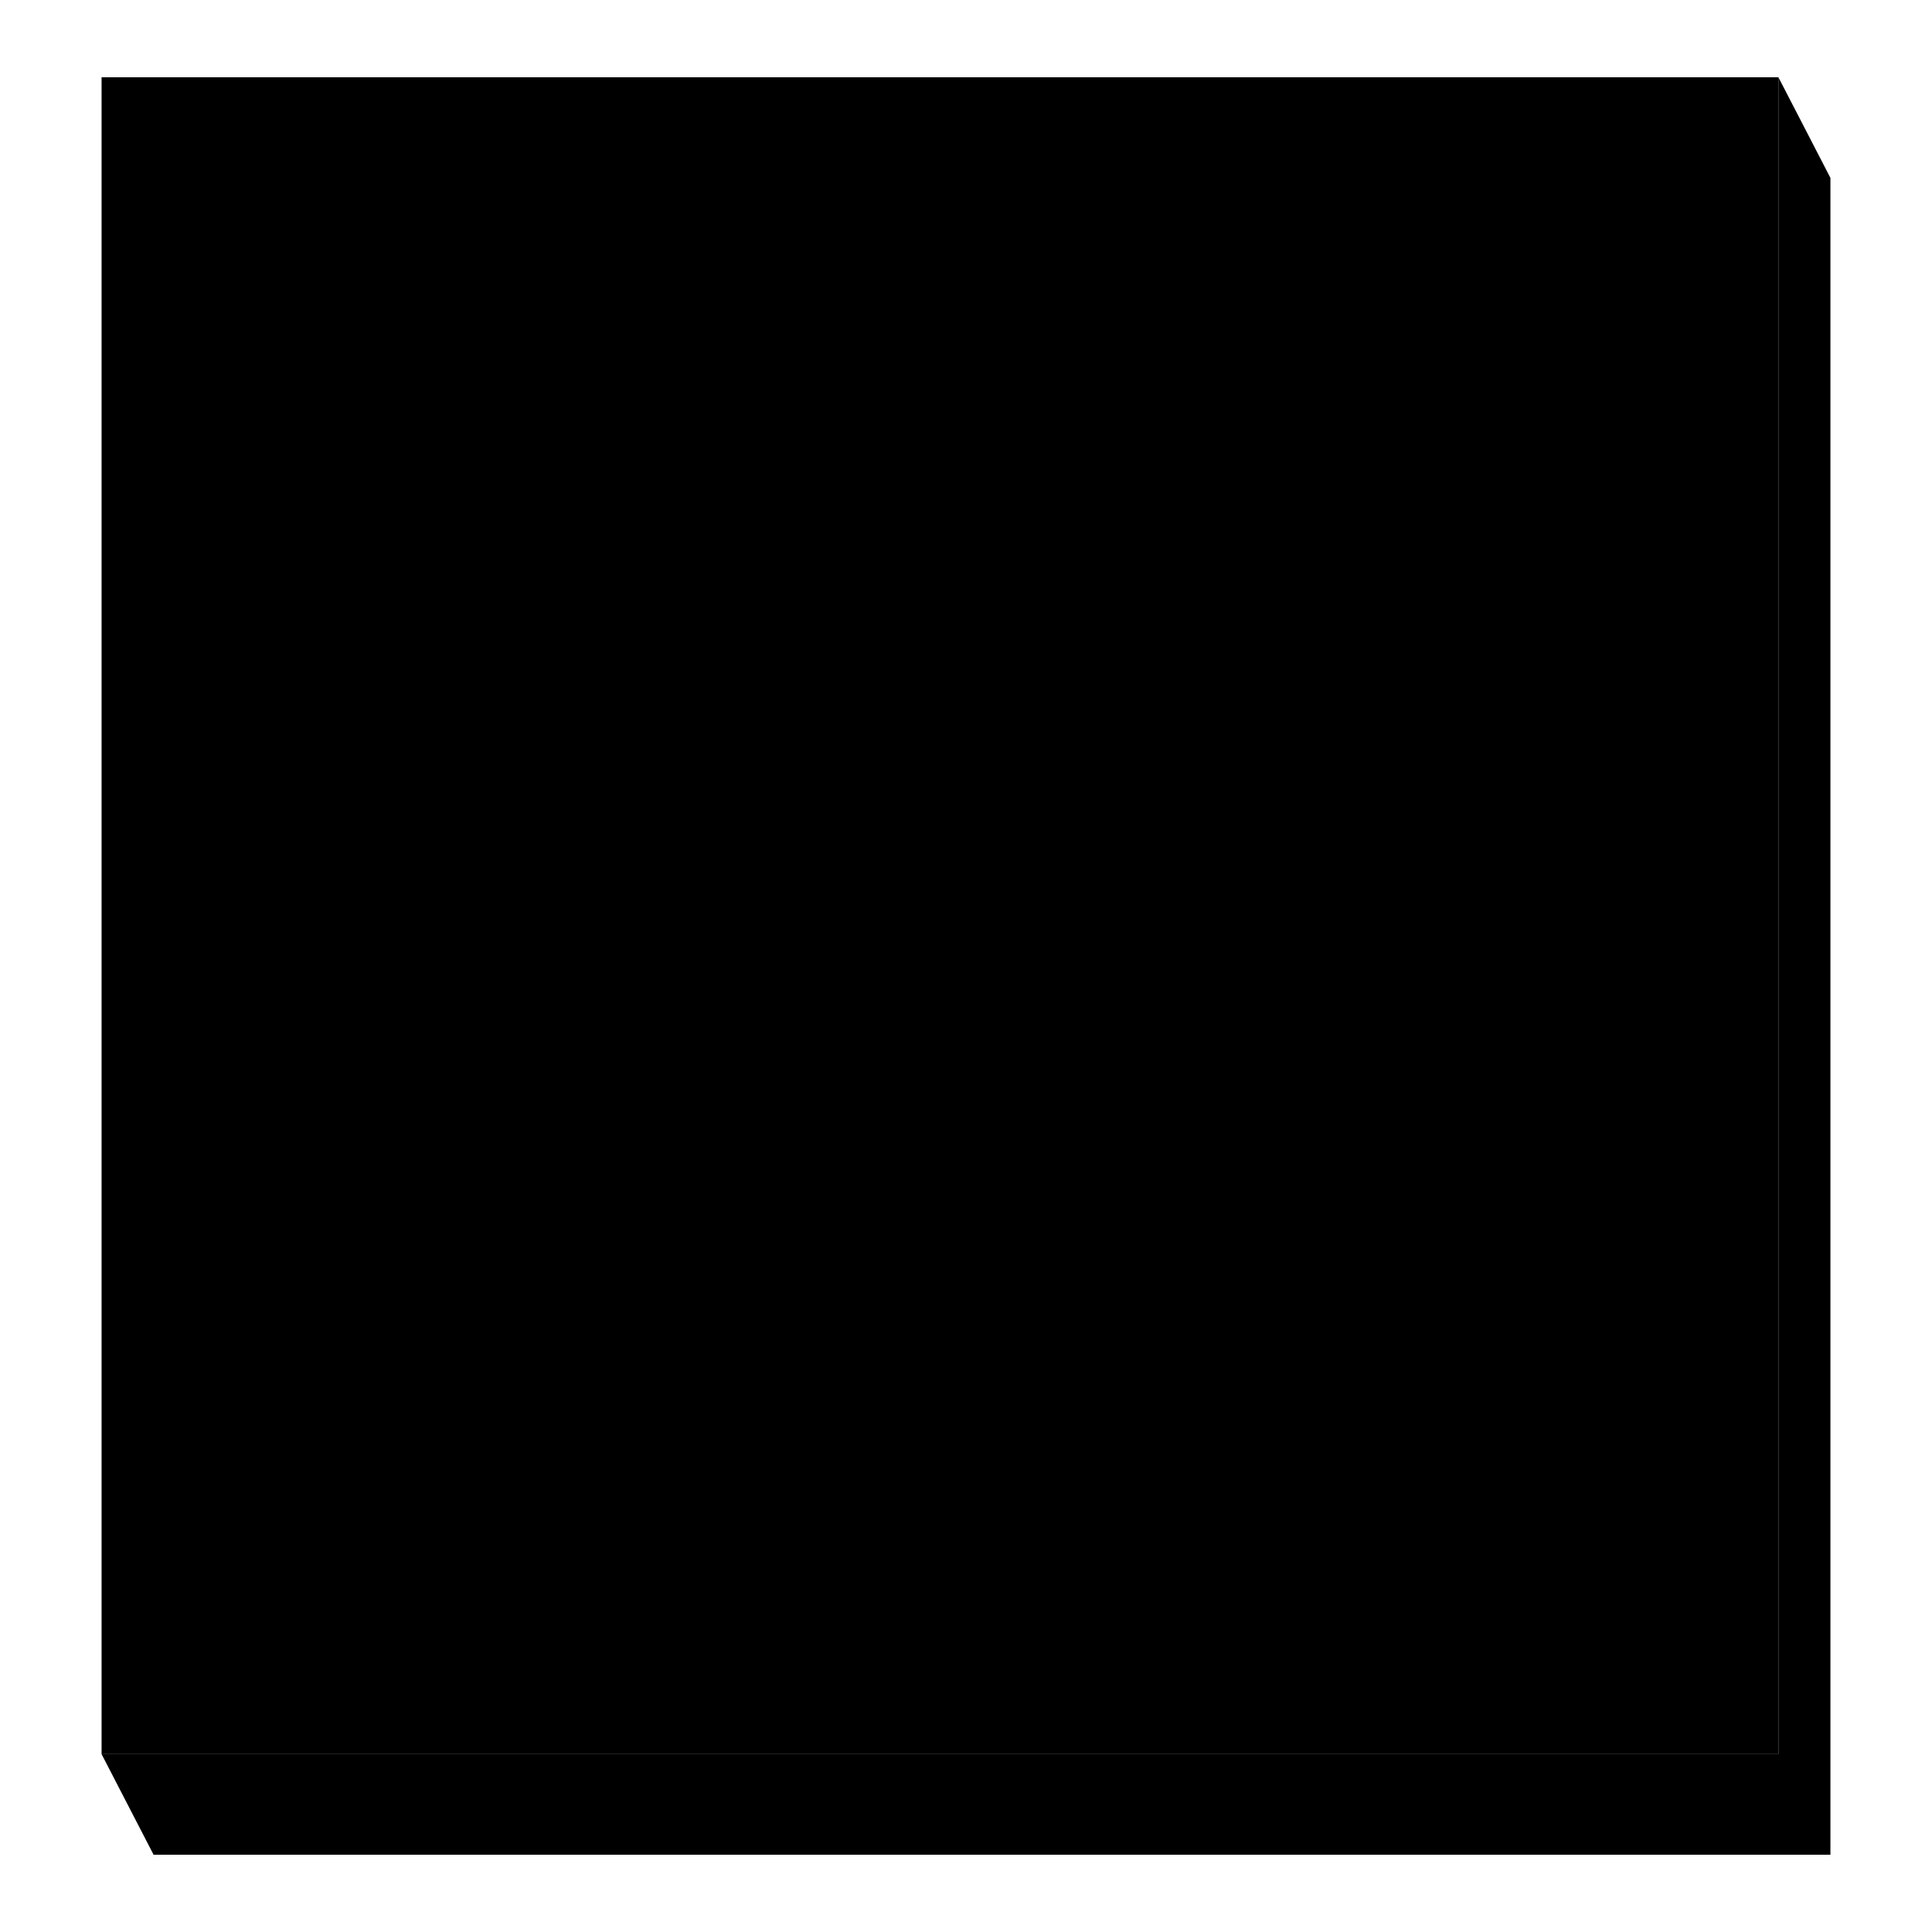
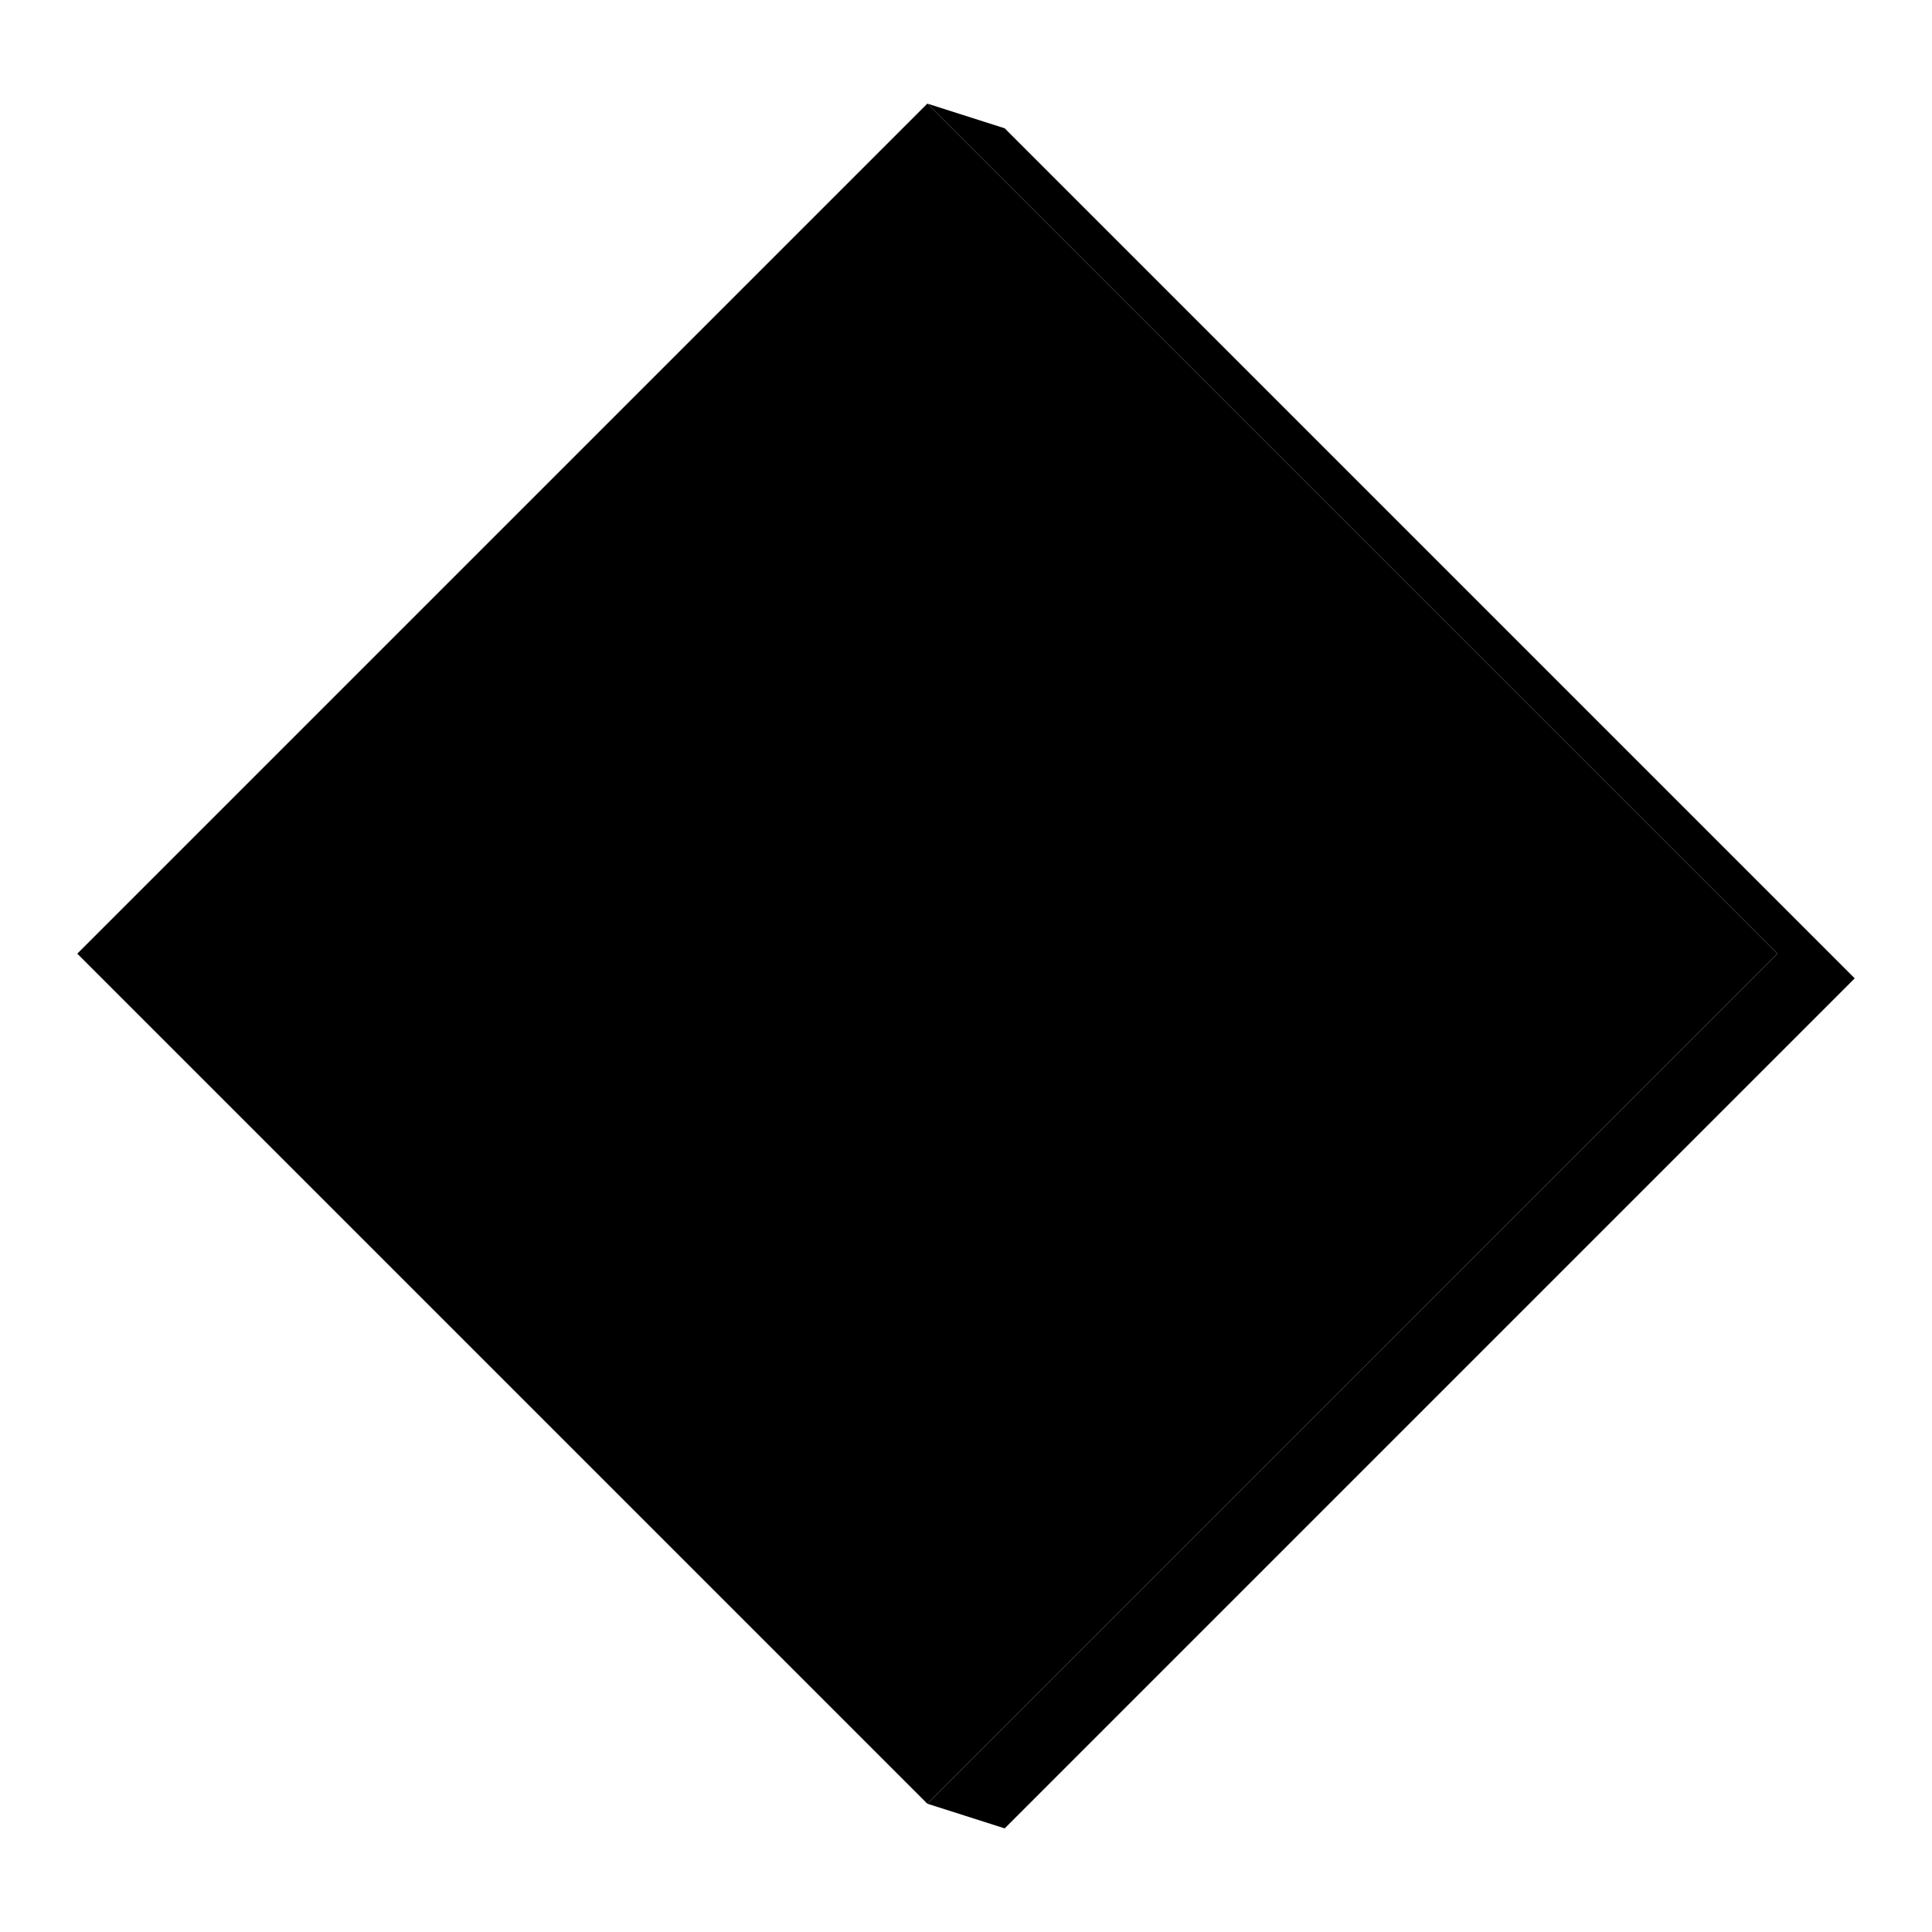
<svg xmlns="http://www.w3.org/2000/svg" viewBox="0 0 512 512">
-   <path d="M26.92 20.48 L471.30 20.48 L471.30 464.86 L26.92 464.86 Z" />
-   <path d="M471.30 20.48 L485.08 47.14 L485.08 491.52 L40.70 491.52 L26.92 464.86 L471.30 464.86 Z" />
+   <path d="M20.48 252.73 L245.75 27.46 L471.02 252.73 L245.75 478.00 Z" />
+   <path d="M245.75 27.46 L266.25 34.00 L491.52 259.27 L266.25 484.54 L245.75 478.00 L471.02 252.73 Z" />
</svg>
